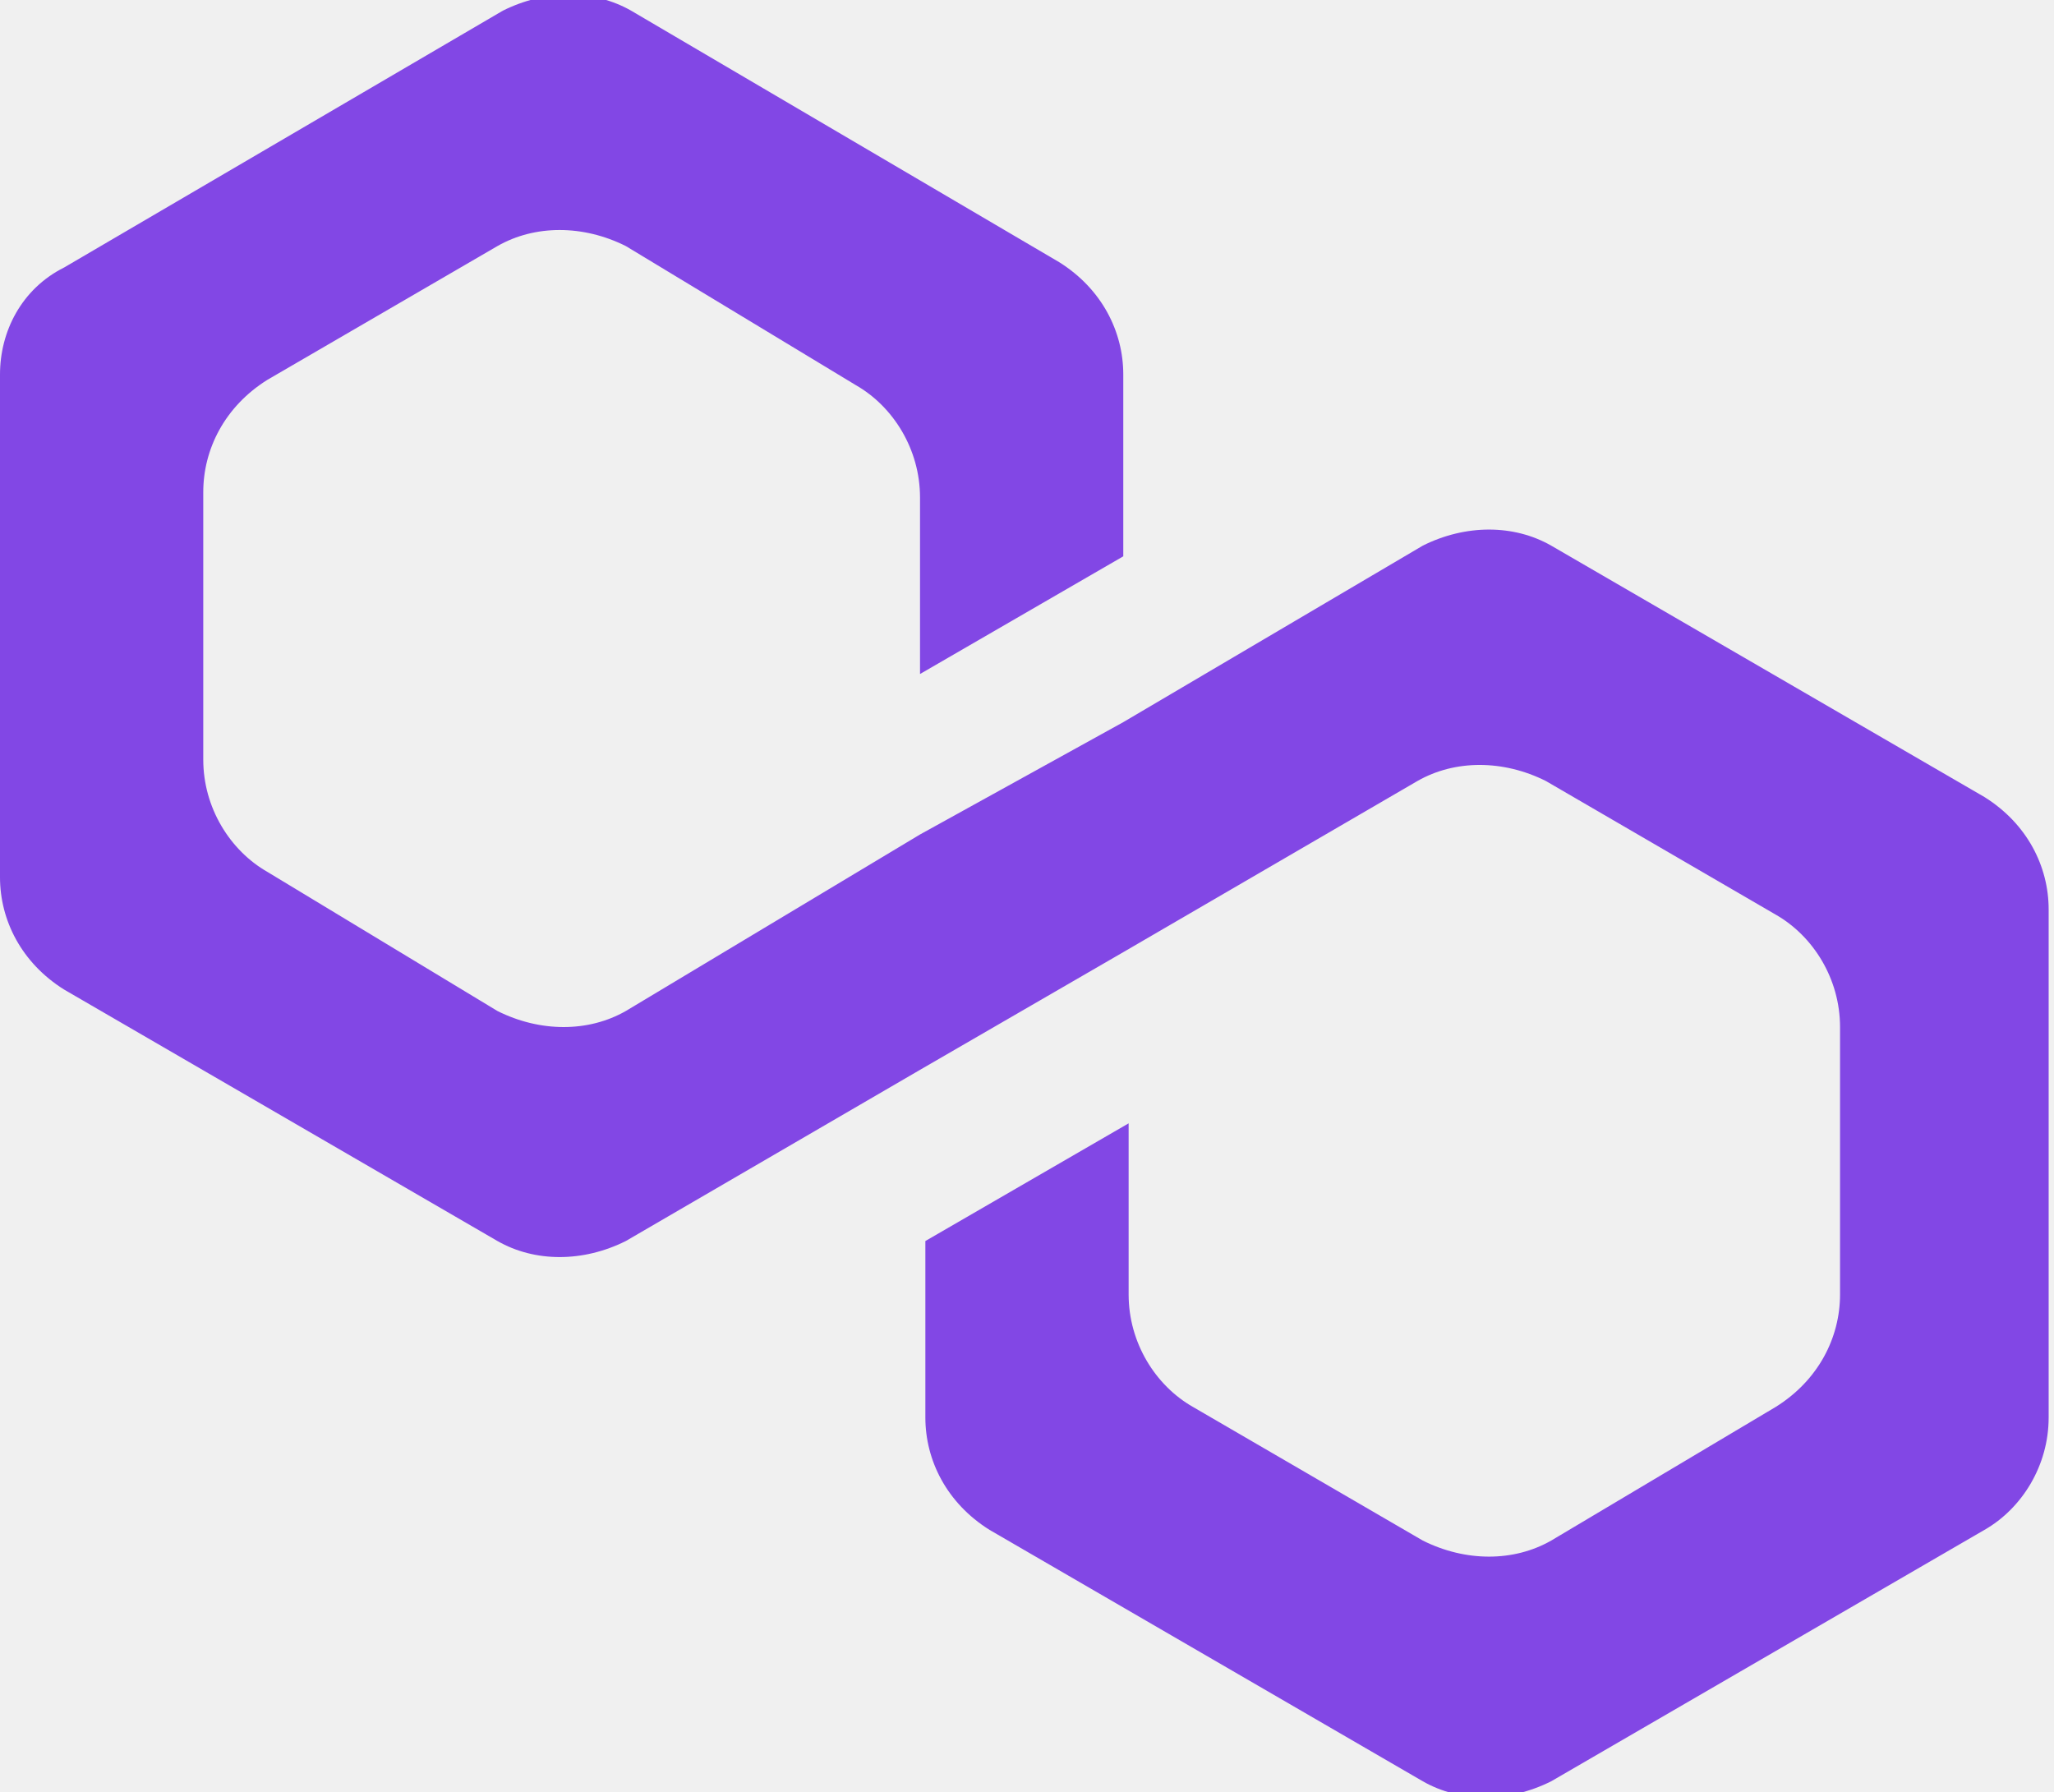
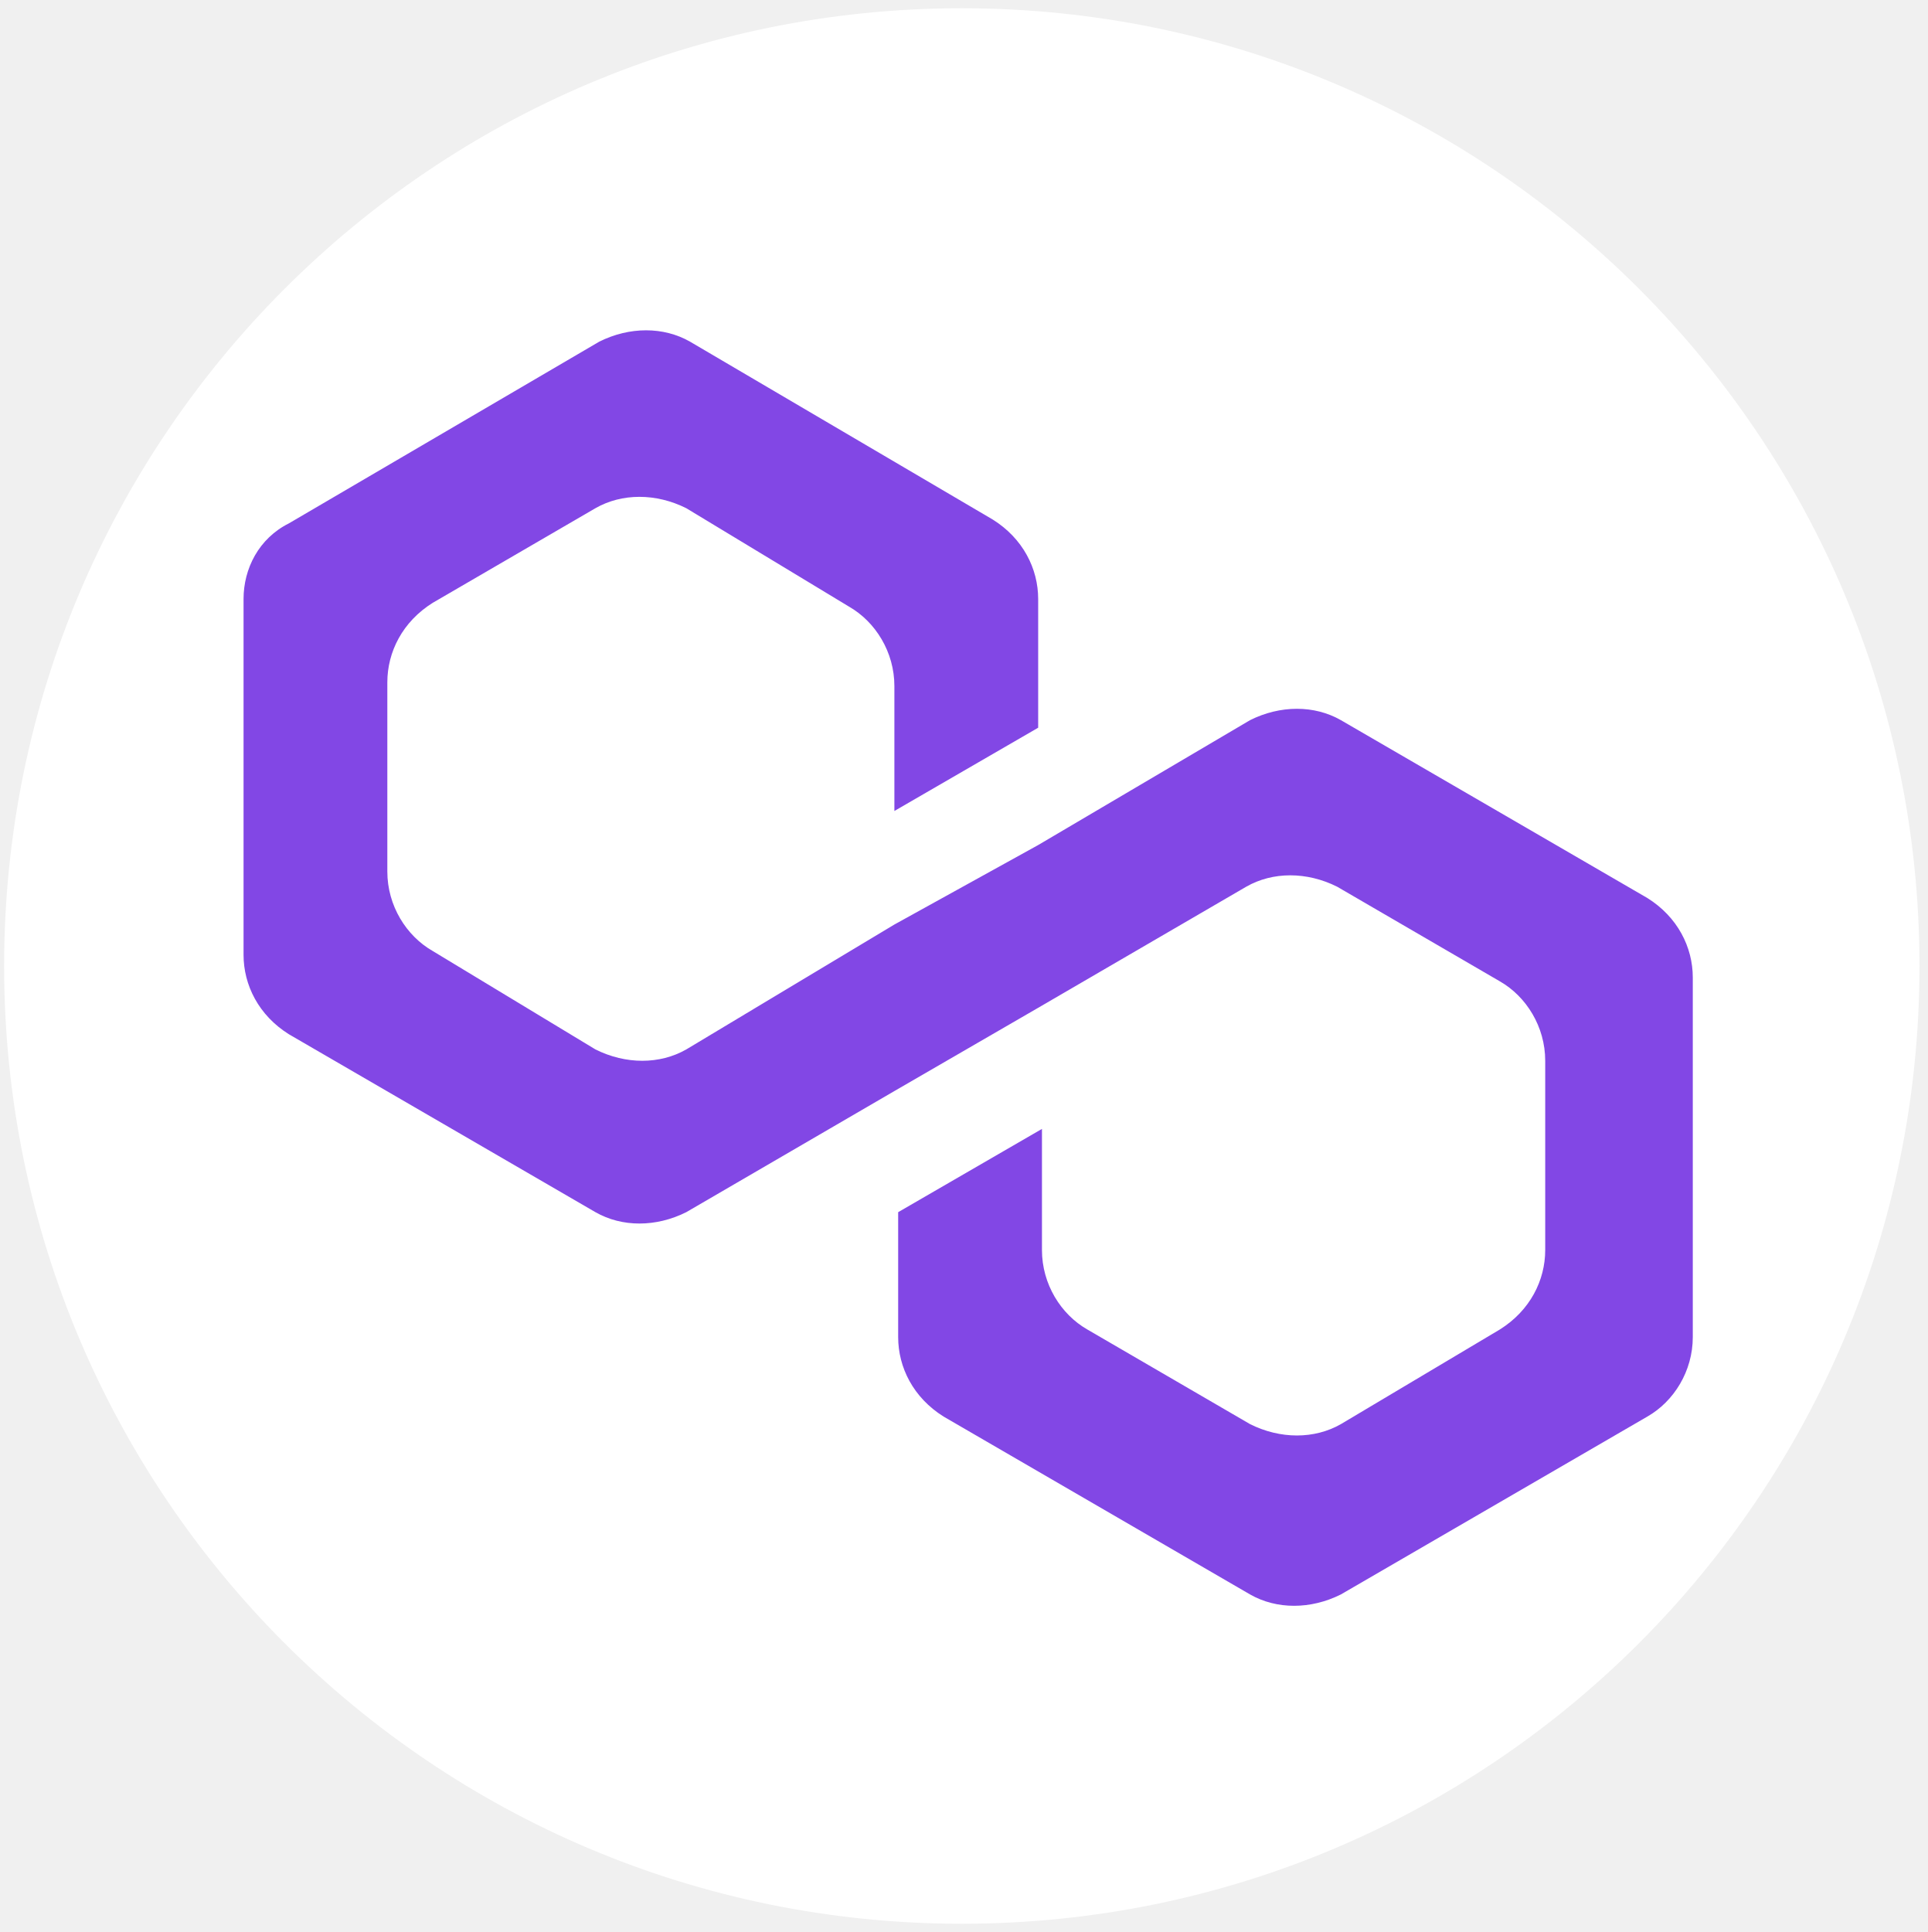
- <svg xmlns="http://www.w3.org/2000/svg" version="1.1" id="Layer_1" x="0px" y="0px" viewBox="0 0 38.4 33.5" style="enable-background:new 0 0 38.4 33.5;" xml:space="preserve">
-   <style type="text/css">
- 	.st0{fill:#8247E5;}
- </style>
-   <g>
-     <path class="st0" d="M29,10.2c-0.7-0.4-1.6-0.4-2.4,0L21,13.5l-3.8,2.1l-5.5,3.3c-0.7,0.4-1.6,0.4-2.4,0L5,16.3   c-0.7-0.4-1.2-1.2-1.2-2.1v-5c0-0.8,0.4-1.6,1.2-2.1l4.3-2.5c0.7-0.4,1.6-0.4,2.4,0L16,7.2c0.7,0.4,1.2,1.2,1.2,2.1v3.3l3.8-2.2V7   c0-0.8-0.4-1.6-1.2-2.1l-8-4.7c-0.7-0.4-1.6-0.4-2.4,0L1.2,5C0.4,5.4,0,6.2,0,7v9.4c0,0.8,0.4,1.6,1.2,2.1l8.1,4.7   c0.7,0.4,1.6,0.4,2.4,0l5.5-3.2l3.8-2.2l5.5-3.2c0.7-0.4,1.6-0.4,2.4,0l4.3,2.5c0.7,0.4,1.2,1.2,1.2,2.1v5c0,0.8-0.4,1.6-1.2,2.1   L29,28.8c-0.7,0.4-1.6,0.4-2.4,0l-4.3-2.5c-0.7-0.4-1.2-1.2-1.2-2.1V21l-3.8,2.2v3.3c0,0.8,0.4,1.6,1.2,2.1l8.1,4.7   c0.7,0.4,1.6,0.4,2.4,0l8.1-4.7c0.7-0.4,1.2-1.2,1.2-2.1V17c0-0.8-0.4-1.6-1.2-2.1L29,10.2z" />
+ <svg xmlns="http://www.w3.org/2000/svg" width="467" height="468" overflow="hidden">
+   <defs>
+     <clipPath id="clip0">
+       <rect x="2012" y="1058" width="467" height="468" />
+     </clipPath>
+     <clipPath id="clip1">
+       <rect x="2071" y="1135" width="353" height="315" />
+     </clipPath>
+     <clipPath id="clip2">
+       <rect x="2071" y="1135" width="353" height="315" />
+     </clipPath>
+     <clipPath id="clip3">
+       <rect x="2071" y="1135" width="353" height="315" />
+     </clipPath>
+   </defs>
+   <g clip-path="url(#clip0)" transform="translate(-2012 -1058)">
+     <path d="M2013 1292C2013 1163.87 2116.87 1060 2245 1060 2373.13 1060 2477 1163.87 2477 1292 2477 1420.13 2373.13 1524 2245 1524 2116.87 1524 2013 1420.13 2013 1292Z" fill="#FFFFFF" fill-rule="evenodd" fill-opacity="1" />
+     <g clip-path="url(#clip1)">
+       <g clip-path="url(#clip2)">
+         <g clip-path="url(#clip3)">
+           <path d="M265.833 93.5C259.417 89.833 251.167 89.833 243.833 93.5L192.5 123.75 157.667 143 107.25 173.25C100.833 176.917 92.583 176.917 85.25 173.25L45.833 149.417C39.417 145.75 34.833 138.417 34.833 130.167L34.833 84.333C34.833 77 38.5 69.667 45.833 65.083L85.25 42.167C91.667 38.5 99.917 38.5 107.25 42.167L146.667 66C153.083 69.667 157.667 77 157.667 85.25L157.667 115.5 192.5 95.333 192.5 64.167C192.5 56.833 188.833 49.5 181.5 44.917L108.167 1.833C101.75-1.833 93.5-1.833 86.167 1.833L11 45.833C3.667 49.5 0 56.833 0 64.167L0 150.333C0 157.667 3.667 165 11 169.583L85.25 212.667C91.667 216.333 99.917 216.333 107.25 212.667L157.667 183.333 192.5 163.167 242.917 133.833C249.333 130.167 257.583 130.167 264.917 133.833L304.333 156.75C310.75 160.417 315.333 167.75 315.333 176L315.333 221.833C315.333 229.167 311.667 236.5 304.333 241.083L265.833 264C259.417 267.667 251.167 267.667 243.833 264L204.417 241.083C198 237.417 193.417 230.083 193.417 221.833L193.417 192.5 158.583 212.667 158.583 242.917C158.583 250.25 162.25 257.583 169.583 262.167L243.833 305.25C250.25 308.917 258.5 308.917 265.833 305.25L340.083 262.167C346.5 258.5 351.083 251.167 351.083 242.917L351.083 155.833C351.083 148.5 347.417 141.167 340.083 136.583L265.833 93.5Z" fill="#8247E5" fill-rule="nonzero" fill-opacity="1" transform="matrix(1 0 0 1.00017 2071 1138.93)" />
+         </g>
+       </g>
+     </g>
  </g>
</svg>
